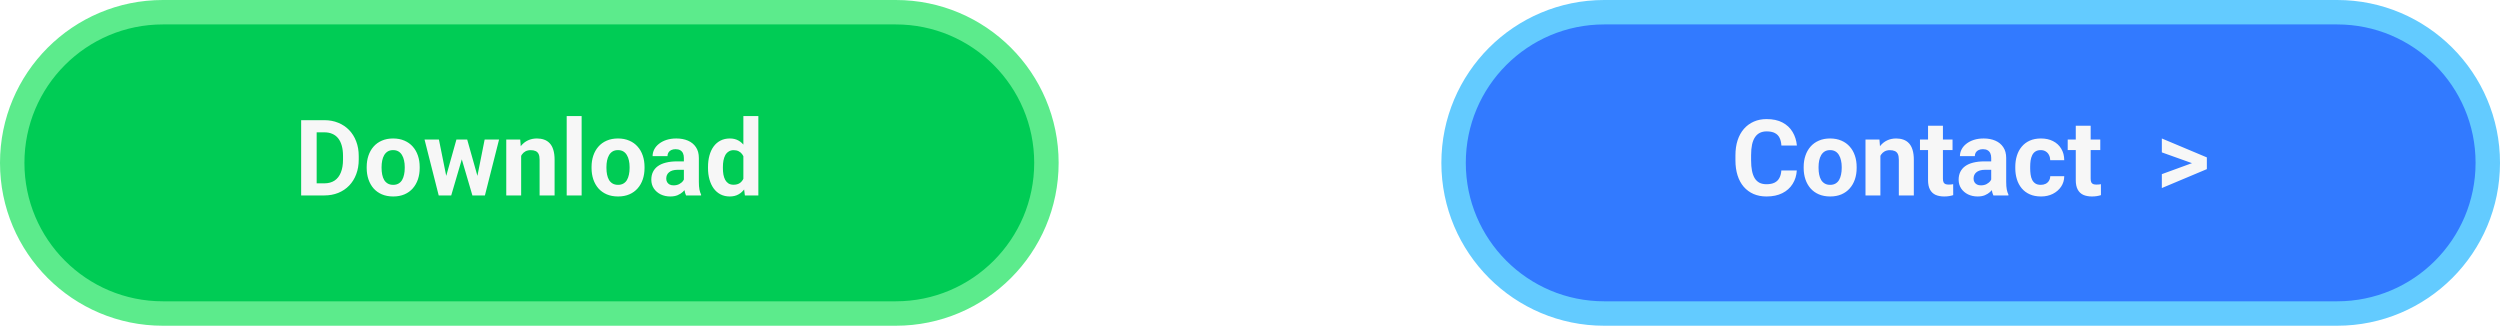
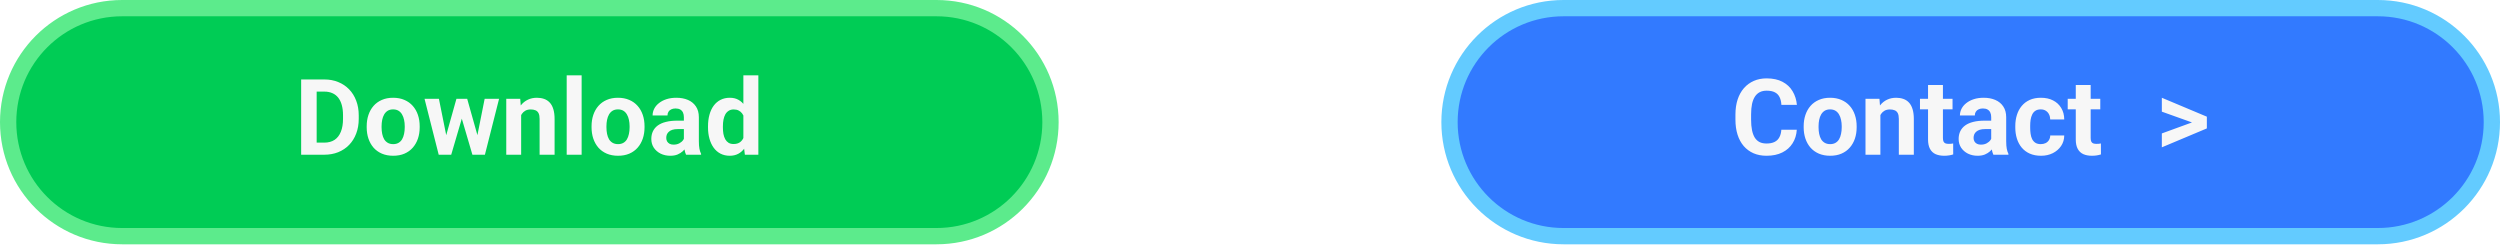
- <svg xmlns="http://www.w3.org/2000/svg" width="307" height="40" viewBox="0 0 307 40" fill="none">
-   <rect x="1.5" y="1.5" width="127" height="37" rx="18.5" fill="#00CC55" stroke="#5CEB8C" stroke-width="3" />
-   <rect x="178.5" y="1.5" width="127" height="37" rx="18.5" fill="#327AFF" stroke="#63CBFF" stroke-width="3" />
-   <path d="M39.819 24H37.807L37.819 22.515H39.819C40.318 22.515 40.739 22.402 41.082 22.178C41.425 21.95 41.683 21.617 41.856 21.182C42.034 20.746 42.123 20.219 42.123 19.601V19.15C42.123 18.676 42.072 18.26 41.971 17.9C41.873 17.54 41.727 17.238 41.533 16.992C41.338 16.747 41.099 16.563 40.815 16.44C40.532 16.313 40.206 16.25 39.838 16.25H37.769V14.758H39.838C40.456 14.758 41.021 14.864 41.533 15.075C42.049 15.283 42.495 15.581 42.872 15.97C43.249 16.36 43.539 16.825 43.742 17.367C43.949 17.904 44.053 18.503 44.053 19.163V19.601C44.053 20.257 43.949 20.856 43.742 21.398C43.539 21.939 43.249 22.405 42.872 22.794C42.5 23.179 42.053 23.477 41.533 23.689C41.016 23.896 40.445 24 39.819 24ZM38.886 14.758V24H36.981V14.758H38.886ZM45.03 20.636V20.502C45.03 19.999 45.102 19.535 45.246 19.112C45.39 18.685 45.599 18.315 45.874 18.002C46.15 17.688 46.488 17.445 46.89 17.271C47.292 17.094 47.753 17.005 48.274 17.005C48.794 17.005 49.258 17.094 49.664 17.271C50.07 17.445 50.411 17.688 50.686 18.002C50.965 18.315 51.177 18.685 51.321 19.112C51.465 19.535 51.537 19.999 51.537 20.502V20.636C51.537 21.135 51.465 21.599 51.321 22.026C51.177 22.449 50.965 22.819 50.686 23.137C50.411 23.45 50.072 23.693 49.67 23.867C49.268 24.04 48.807 24.127 48.287 24.127C47.766 24.127 47.303 24.04 46.897 23.867C46.495 23.693 46.154 23.45 45.874 23.137C45.599 22.819 45.39 22.449 45.246 22.026C45.102 21.599 45.03 21.135 45.03 20.636ZM46.858 20.502V20.636C46.858 20.924 46.884 21.192 46.935 21.442C46.985 21.692 47.066 21.912 47.176 22.102C47.29 22.288 47.438 22.434 47.62 22.54C47.802 22.646 48.024 22.699 48.287 22.699C48.541 22.699 48.758 22.646 48.94 22.54C49.122 22.434 49.268 22.288 49.378 22.102C49.488 21.912 49.569 21.692 49.62 21.442C49.675 21.192 49.702 20.924 49.702 20.636V20.502C49.702 20.223 49.675 19.961 49.62 19.715C49.569 19.466 49.486 19.246 49.372 19.055C49.262 18.86 49.116 18.708 48.934 18.598C48.752 18.488 48.532 18.433 48.274 18.433C48.016 18.433 47.796 18.488 47.614 18.598C47.436 18.708 47.29 18.86 47.176 19.055C47.066 19.246 46.985 19.466 46.935 19.715C46.884 19.961 46.858 20.223 46.858 20.502ZM54.622 22.223L56.05 17.132H57.211L56.837 19.131L55.409 24H54.438L54.622 22.223ZM53.898 17.132L54.92 22.216L55.015 24H53.873L52.133 17.132H53.898ZM58.519 22.134L59.516 17.132H61.287L59.547 24H58.411L58.519 22.134ZM57.37 17.132L58.792 22.185L58.989 24H58.011L56.583 19.138L56.221 17.132H57.37ZM63.997 18.598V24H62.169V17.132H63.883L63.997 18.598ZM63.73 20.325H63.235C63.235 19.817 63.301 19.36 63.432 18.954C63.563 18.543 63.747 18.194 63.984 17.906C64.221 17.614 64.503 17.392 64.829 17.24C65.159 17.083 65.527 17.005 65.933 17.005C66.255 17.005 66.549 17.051 66.815 17.145C67.082 17.238 67.311 17.386 67.501 17.589C67.696 17.792 67.844 18.061 67.945 18.395C68.051 18.729 68.104 19.138 68.104 19.62V24H66.263V19.614C66.263 19.309 66.221 19.072 66.136 18.903C66.052 18.734 65.927 18.615 65.762 18.547C65.601 18.475 65.402 18.439 65.165 18.439C64.92 18.439 64.706 18.488 64.524 18.585C64.346 18.683 64.198 18.818 64.08 18.992C63.965 19.161 63.879 19.36 63.819 19.588C63.76 19.817 63.73 20.062 63.73 20.325ZM71.424 14.25V24H69.589V14.25H71.424ZM72.643 20.636V20.502C72.643 19.999 72.715 19.535 72.858 19.112C73.002 18.685 73.212 18.315 73.487 18.002C73.762 17.688 74.1 17.445 74.502 17.271C74.904 17.094 75.366 17.005 75.886 17.005C76.407 17.005 76.87 17.094 77.276 17.271C77.683 17.445 78.023 17.688 78.298 18.002C78.578 18.315 78.789 18.685 78.933 19.112C79.077 19.535 79.149 19.999 79.149 20.502V20.636C79.149 21.135 79.077 21.599 78.933 22.026C78.789 22.449 78.578 22.819 78.298 23.137C78.023 23.45 77.685 23.693 77.283 23.867C76.881 24.04 76.419 24.127 75.899 24.127C75.378 24.127 74.915 24.04 74.509 23.867C74.107 23.693 73.766 23.45 73.487 23.137C73.212 22.819 73.002 22.449 72.858 22.026C72.715 21.599 72.643 21.135 72.643 20.636ZM74.471 20.502V20.636C74.471 20.924 74.496 21.192 74.547 21.442C74.598 21.692 74.678 21.912 74.788 22.102C74.902 22.288 75.05 22.434 75.232 22.54C75.414 22.646 75.637 22.699 75.899 22.699C76.153 22.699 76.371 22.646 76.553 22.54C76.735 22.434 76.881 22.288 76.991 22.102C77.101 21.912 77.181 21.692 77.232 21.442C77.287 21.192 77.314 20.924 77.314 20.636V20.502C77.314 20.223 77.287 19.961 77.232 19.715C77.181 19.466 77.099 19.246 76.984 19.055C76.874 18.86 76.728 18.708 76.546 18.598C76.364 18.488 76.144 18.433 75.886 18.433C75.628 18.433 75.408 18.488 75.226 18.598C75.048 18.708 74.902 18.86 74.788 19.055C74.678 19.246 74.598 19.466 74.547 19.715C74.496 19.961 74.471 20.223 74.471 20.502ZM83.98 22.451V19.392C83.98 19.172 83.944 18.983 83.872 18.827C83.8 18.666 83.688 18.541 83.535 18.452C83.387 18.363 83.195 18.319 82.957 18.319C82.754 18.319 82.579 18.355 82.431 18.427C82.283 18.494 82.168 18.594 82.088 18.725C82.007 18.852 81.967 19.002 81.967 19.176H80.139C80.139 18.884 80.207 18.607 80.342 18.344C80.478 18.082 80.674 17.851 80.933 17.652C81.191 17.449 81.498 17.291 81.853 17.176C82.213 17.062 82.615 17.005 83.059 17.005C83.592 17.005 84.066 17.094 84.481 17.271C84.896 17.449 85.222 17.716 85.459 18.071C85.7 18.427 85.82 18.871 85.82 19.404V22.343C85.82 22.72 85.844 23.029 85.89 23.27C85.937 23.507 86.004 23.714 86.093 23.892V24H84.246C84.157 23.814 84.09 23.581 84.043 23.302C84.001 23.018 83.98 22.735 83.98 22.451ZM84.221 19.817L84.233 20.852H83.211C82.97 20.852 82.761 20.879 82.583 20.934C82.405 20.989 82.259 21.067 82.145 21.169C82.031 21.266 81.946 21.381 81.891 21.512C81.84 21.643 81.815 21.787 81.815 21.943C81.815 22.1 81.851 22.242 81.923 22.369C81.995 22.491 82.099 22.589 82.234 22.661C82.369 22.728 82.528 22.762 82.71 22.762C82.985 22.762 83.224 22.707 83.427 22.597C83.63 22.487 83.787 22.352 83.897 22.191C84.011 22.03 84.07 21.878 84.075 21.734L84.557 22.508C84.489 22.682 84.396 22.862 84.278 23.048C84.164 23.234 84.018 23.41 83.84 23.575C83.662 23.735 83.448 23.869 83.199 23.975C82.949 24.076 82.653 24.127 82.31 24.127C81.874 24.127 81.478 24.04 81.123 23.867C80.772 23.689 80.493 23.446 80.285 23.137C80.082 22.824 79.981 22.468 79.981 22.07C79.981 21.711 80.048 21.391 80.184 21.112C80.319 20.832 80.518 20.598 80.78 20.407C81.047 20.213 81.379 20.067 81.777 19.969C82.175 19.868 82.636 19.817 83.161 19.817H84.221ZM91.286 22.502V14.25H93.126V24H91.47L91.286 22.502ZM86.944 20.648V20.515C86.944 19.99 87.003 19.514 87.122 19.087C87.24 18.655 87.414 18.285 87.642 17.976C87.871 17.667 88.152 17.428 88.486 17.259C88.821 17.09 89.201 17.005 89.629 17.005C90.031 17.005 90.382 17.09 90.683 17.259C90.987 17.428 91.245 17.669 91.457 17.982C91.673 18.291 91.846 18.657 91.978 19.081C92.109 19.5 92.204 19.959 92.263 20.458V20.75C92.204 21.228 92.109 21.672 91.978 22.083C91.846 22.494 91.673 22.853 91.457 23.162C91.245 23.467 90.987 23.704 90.683 23.873C90.378 24.042 90.022 24.127 89.616 24.127C89.189 24.127 88.808 24.04 88.474 23.867C88.144 23.693 87.864 23.45 87.636 23.137C87.412 22.824 87.24 22.455 87.122 22.032C87.003 21.609 86.944 21.148 86.944 20.648ZM88.772 20.515V20.648C88.772 20.932 88.793 21.197 88.835 21.442C88.882 21.687 88.956 21.905 89.058 22.096C89.163 22.282 89.299 22.428 89.464 22.534C89.633 22.635 89.838 22.686 90.08 22.686C90.393 22.686 90.651 22.616 90.854 22.477C91.057 22.333 91.212 22.136 91.317 21.886C91.427 21.637 91.491 21.349 91.508 21.023V20.191C91.495 19.925 91.457 19.686 91.394 19.474C91.334 19.258 91.245 19.074 91.127 18.922C91.013 18.77 90.869 18.651 90.695 18.566C90.526 18.482 90.325 18.439 90.092 18.439C89.855 18.439 89.652 18.494 89.483 18.605C89.314 18.71 89.176 18.856 89.07 19.043C88.969 19.229 88.893 19.449 88.842 19.703C88.795 19.952 88.772 20.223 88.772 20.515Z" fill="#F7F7F7" />
-   <path d="M218.749 20.934H220.646C220.608 21.556 220.437 22.108 220.132 22.591C219.832 23.073 219.411 23.45 218.869 23.721C218.332 23.991 217.684 24.127 216.927 24.127C216.334 24.127 215.803 24.025 215.333 23.822C214.864 23.615 214.462 23.319 214.127 22.934C213.797 22.549 213.546 22.083 213.372 21.537C213.199 20.991 213.112 20.38 213.112 19.703V19.061C213.112 18.384 213.201 17.773 213.378 17.227C213.56 16.677 213.819 16.209 214.153 15.824C214.491 15.439 214.896 15.143 215.365 14.935C215.835 14.728 216.36 14.624 216.939 14.624C217.71 14.624 218.359 14.764 218.888 15.043C219.421 15.323 219.834 15.708 220.126 16.199C220.422 16.69 220.6 17.248 220.659 17.875H218.755C218.734 17.502 218.66 17.187 218.533 16.929C218.406 16.666 218.213 16.47 217.955 16.338C217.701 16.203 217.363 16.135 216.939 16.135C216.622 16.135 216.345 16.195 216.108 16.313C215.871 16.431 215.672 16.611 215.511 16.852C215.35 17.094 215.23 17.398 215.149 17.767C215.073 18.131 215.035 18.558 215.035 19.049V19.703C215.035 20.181 215.071 20.602 215.143 20.966C215.215 21.326 215.325 21.63 215.473 21.88C215.625 22.125 215.82 22.311 216.057 22.439C216.298 22.561 216.588 22.623 216.927 22.623C217.325 22.623 217.653 22.559 217.911 22.432C218.169 22.305 218.366 22.117 218.501 21.867C218.641 21.617 218.723 21.306 218.749 20.934ZM221.491 20.636V20.502C221.491 19.999 221.563 19.535 221.707 19.112C221.85 18.685 222.06 18.315 222.335 18.002C222.61 17.688 222.949 17.445 223.351 17.271C223.753 17.094 224.214 17.005 224.734 17.005C225.255 17.005 225.718 17.094 226.125 17.271C226.531 17.445 226.871 17.688 227.146 18.002C227.426 18.315 227.637 18.685 227.781 19.112C227.925 19.535 227.997 19.999 227.997 20.502V20.636C227.997 21.135 227.925 21.599 227.781 22.026C227.637 22.449 227.426 22.819 227.146 23.137C226.871 23.45 226.533 23.693 226.131 23.867C225.729 24.04 225.268 24.127 224.747 24.127C224.227 24.127 223.763 24.04 223.357 23.867C222.955 23.693 222.614 23.45 222.335 23.137C222.06 22.819 221.85 22.449 221.707 22.026C221.563 21.599 221.491 21.135 221.491 20.636ZM223.319 20.502V20.636C223.319 20.924 223.344 21.192 223.395 21.442C223.446 21.692 223.526 21.912 223.636 22.102C223.75 22.288 223.899 22.434 224.081 22.54C224.263 22.646 224.485 22.699 224.747 22.699C225.001 22.699 225.219 22.646 225.401 22.54C225.583 22.434 225.729 22.288 225.839 22.102C225.949 21.912 226.029 21.692 226.08 21.442C226.135 21.192 226.163 20.924 226.163 20.636V20.502C226.163 20.223 226.135 19.961 226.08 19.715C226.029 19.466 225.947 19.246 225.833 19.055C225.722 18.86 225.576 18.708 225.395 18.598C225.213 18.488 224.993 18.433 224.734 18.433C224.476 18.433 224.256 18.488 224.074 18.598C223.896 18.708 223.75 18.86 223.636 19.055C223.526 19.246 223.446 19.466 223.395 19.715C223.344 19.961 223.319 20.223 223.319 20.502ZM230.911 18.598V24H229.083V17.132H230.796L230.911 18.598ZM230.644 20.325H230.149C230.149 19.817 230.215 19.36 230.346 18.954C230.477 18.543 230.661 18.194 230.898 17.906C231.135 17.614 231.416 17.392 231.742 17.24C232.072 17.083 232.44 17.005 232.847 17.005C233.168 17.005 233.462 17.051 233.729 17.145C233.996 17.238 234.224 17.386 234.415 17.589C234.609 17.792 234.757 18.061 234.859 18.395C234.965 18.729 235.018 19.138 235.018 19.62V24H233.177V19.614C233.177 19.309 233.134 19.072 233.05 18.903C232.965 18.734 232.84 18.615 232.675 18.547C232.514 18.475 232.316 18.439 232.079 18.439C231.833 18.439 231.619 18.488 231.438 18.585C231.26 18.683 231.112 18.818 230.993 18.992C230.879 19.161 230.792 19.36 230.733 19.588C230.674 19.817 230.644 20.062 230.644 20.325ZM239.772 17.132V18.427H235.773V17.132H239.772ZM236.763 15.437H238.591V21.931C238.591 22.13 238.617 22.282 238.667 22.388C238.722 22.494 238.803 22.567 238.909 22.61C239.014 22.648 239.148 22.667 239.309 22.667C239.423 22.667 239.524 22.663 239.613 22.654C239.706 22.642 239.785 22.629 239.848 22.616L239.854 23.962C239.698 24.013 239.529 24.053 239.347 24.082C239.165 24.112 238.964 24.127 238.744 24.127C238.342 24.127 237.99 24.061 237.69 23.93C237.394 23.795 237.165 23.579 237.004 23.283C236.844 22.986 236.763 22.597 236.763 22.115V15.437ZM244.52 22.451V19.392C244.52 19.172 244.484 18.983 244.412 18.827C244.34 18.666 244.228 18.541 244.076 18.452C243.928 18.363 243.735 18.319 243.498 18.319C243.295 18.319 243.119 18.355 242.971 18.427C242.823 18.494 242.709 18.594 242.628 18.725C242.548 18.852 242.508 19.002 242.508 19.176H240.68C240.68 18.884 240.747 18.607 240.883 18.344C241.018 18.082 241.215 17.851 241.473 17.652C241.731 17.449 242.038 17.291 242.394 17.176C242.753 17.062 243.155 17.005 243.6 17.005C244.133 17.005 244.607 17.094 245.021 17.271C245.436 17.449 245.762 17.716 245.999 18.071C246.24 18.427 246.361 18.871 246.361 19.404V22.343C246.361 22.72 246.384 23.029 246.431 23.27C246.477 23.507 246.545 23.714 246.634 23.892V24H244.787C244.698 23.814 244.63 23.581 244.583 23.302C244.541 23.018 244.52 22.735 244.52 22.451ZM244.761 19.817L244.774 20.852H243.752C243.511 20.852 243.301 20.879 243.124 20.934C242.946 20.989 242.8 21.067 242.686 21.169C242.571 21.266 242.487 21.381 242.432 21.512C242.381 21.643 242.355 21.787 242.355 21.943C242.355 22.1 242.391 22.242 242.463 22.369C242.535 22.491 242.639 22.589 242.774 22.661C242.91 22.728 243.069 22.762 243.25 22.762C243.526 22.762 243.765 22.707 243.968 22.597C244.171 22.487 244.327 22.352 244.438 22.191C244.552 22.03 244.611 21.878 244.615 21.734L245.098 22.508C245.03 22.682 244.937 22.862 244.818 23.048C244.704 23.234 244.558 23.41 244.38 23.575C244.203 23.735 243.989 23.869 243.739 23.975C243.49 24.076 243.193 24.127 242.851 24.127C242.415 24.127 242.019 24.04 241.664 23.867C241.312 23.689 241.033 23.446 240.826 23.137C240.623 22.824 240.521 22.468 240.521 22.07C240.521 21.711 240.589 21.391 240.724 21.112C240.86 20.832 241.058 20.598 241.321 20.407C241.587 20.213 241.92 20.067 242.317 19.969C242.715 19.868 243.176 19.817 243.701 19.817H244.761ZM250.607 22.699C250.832 22.699 251.031 22.656 251.204 22.572C251.378 22.483 251.513 22.36 251.61 22.204C251.712 22.043 251.765 21.855 251.769 21.639H253.489C253.485 22.121 253.356 22.551 253.102 22.927C252.848 23.3 252.507 23.594 252.08 23.81C251.653 24.021 251.174 24.127 250.646 24.127C250.112 24.127 249.647 24.038 249.249 23.86C248.855 23.683 248.528 23.437 248.265 23.124C248.003 22.807 247.806 22.439 247.675 22.02C247.544 21.596 247.478 21.144 247.478 20.661V20.477C247.478 19.99 247.544 19.538 247.675 19.119C247.806 18.695 248.003 18.327 248.265 18.014C248.528 17.697 248.855 17.449 249.249 17.271C249.643 17.094 250.104 17.005 250.633 17.005C251.196 17.005 251.689 17.113 252.112 17.329C252.539 17.544 252.874 17.853 253.115 18.255C253.36 18.653 253.485 19.125 253.489 19.671H251.769C251.765 19.442 251.716 19.235 251.623 19.049C251.534 18.863 251.403 18.715 251.229 18.605C251.06 18.49 250.851 18.433 250.601 18.433C250.334 18.433 250.117 18.49 249.947 18.605C249.778 18.715 249.647 18.867 249.554 19.061C249.461 19.252 249.395 19.47 249.357 19.715C249.323 19.956 249.306 20.21 249.306 20.477V20.661C249.306 20.928 249.323 21.184 249.357 21.429C249.391 21.675 249.454 21.893 249.547 22.083C249.645 22.273 249.778 22.424 249.947 22.534C250.117 22.644 250.337 22.699 250.607 22.699ZM257.914 17.132V18.427H253.915V17.132H257.914ZM254.905 15.437H256.733V21.931C256.733 22.13 256.758 22.282 256.809 22.388C256.864 22.494 256.944 22.567 257.05 22.61C257.156 22.648 257.289 22.667 257.45 22.667C257.564 22.667 257.666 22.663 257.755 22.654C257.848 22.642 257.926 22.629 257.99 22.616L257.996 23.962C257.84 24.013 257.67 24.053 257.488 24.082C257.306 24.112 257.105 24.127 256.885 24.127C256.483 24.127 256.132 24.061 255.832 23.93C255.535 23.795 255.307 23.579 255.146 23.283C254.985 22.986 254.905 22.597 254.905 22.115V15.437ZM269.542 20.166L265.474 18.712V17.005L271.002 19.328V20.553L269.542 20.166ZM265.474 21.385L269.549 19.899L271.002 19.55V20.769L265.474 23.092V21.385Z" fill="#F7F7F7" />
+ <svg xmlns="http://www.w3.org/2000/svg" width="307" height="30" viewBox="0 0 307 30" fill="none">
+   <rect x="1" y="1" width="128" height="28" rx="14" fill="#00CC55" stroke="#5CEB8C" stroke-width="2" />
+   <rect x="178" y="1" width="128" height="28" rx="14" fill="#327AFF" stroke="#63CBFF" stroke-width="2" />
+   <path d="M39.819 19H37.807L37.819 17.515H39.819C40.318 17.515 40.739 17.402 41.082 17.178C41.425 16.95 41.683 16.617 41.856 16.182C42.034 15.746 42.123 15.219 42.123 14.601V14.15C42.123 13.676 42.072 13.26 41.971 12.9C41.873 12.54 41.727 12.238 41.533 11.992C41.338 11.747 41.099 11.563 40.815 11.44C40.532 11.313 40.206 11.249 39.838 11.249H37.769V9.758H39.838C40.456 9.758 41.021 9.864 41.533 10.075C42.049 10.283 42.495 10.581 42.872 10.97C43.249 11.36 43.539 11.825 43.742 12.367C43.949 12.904 44.053 13.503 44.053 14.163V14.601C44.053 15.257 43.949 15.856 43.742 16.398C43.539 16.939 43.249 17.405 42.872 17.794C42.5 18.179 42.053 18.477 41.533 18.689C41.016 18.896 40.445 19 39.819 19ZM38.886 9.758V19H36.981V9.758H38.886ZM45.03 15.636V15.502C45.03 14.999 45.102 14.536 45.246 14.112C45.39 13.685 45.599 13.315 45.874 13.002C46.15 12.688 46.488 12.445 46.89 12.271C47.292 12.094 47.753 12.005 48.274 12.005C48.794 12.005 49.258 12.094 49.664 12.271C50.07 12.445 50.411 12.688 50.686 13.002C50.965 13.315 51.177 13.685 51.321 14.112C51.465 14.536 51.537 14.999 51.537 15.502V15.636C51.537 16.135 51.465 16.599 51.321 17.026C51.177 17.449 50.965 17.819 50.686 18.137C50.411 18.45 50.072 18.693 49.67 18.867C49.268 19.04 48.807 19.127 48.287 19.127C47.766 19.127 47.303 19.04 46.897 18.867C46.495 18.693 46.154 18.45 45.874 18.137C45.599 17.819 45.39 17.449 45.246 17.026C45.102 16.599 45.03 16.135 45.03 15.636ZM46.858 15.502V15.636C46.858 15.924 46.884 16.192 46.935 16.442C46.985 16.692 47.066 16.912 47.176 17.102C47.29 17.288 47.438 17.434 47.62 17.54C47.802 17.646 48.024 17.699 48.287 17.699C48.541 17.699 48.758 17.646 48.94 17.54C49.122 17.434 49.268 17.288 49.378 17.102C49.488 16.912 49.569 16.692 49.62 16.442C49.675 16.192 49.702 15.924 49.702 15.636V15.502C49.702 15.223 49.675 14.961 49.62 14.715C49.569 14.466 49.486 14.246 49.372 14.055C49.262 13.861 49.116 13.708 48.934 13.598C48.752 13.488 48.532 13.433 48.274 13.433C48.016 13.433 47.796 13.488 47.614 13.598C47.436 13.708 47.29 13.861 47.176 14.055C47.066 14.246 46.985 14.466 46.935 14.715C46.884 14.961 46.858 15.223 46.858 15.502ZM54.622 17.223L56.05 12.132H57.211L56.837 14.131L55.409 19H54.438L54.622 17.223ZM53.898 12.132L54.92 17.216L55.015 19H53.873L52.133 12.132H53.898ZM58.519 17.134L59.516 12.132H61.287L59.547 19H58.411L58.519 17.134ZM57.37 12.132L58.792 17.185L58.989 19H58.011L56.583 14.138L56.221 12.132H57.37ZM63.997 13.598V19H62.169V12.132H63.883L63.997 13.598ZM63.73 15.325H63.235C63.235 14.817 63.301 14.36 63.432 13.954C63.563 13.543 63.747 13.194 63.984 12.906C64.221 12.614 64.503 12.392 64.829 12.24C65.159 12.083 65.527 12.005 65.933 12.005C66.255 12.005 66.549 12.051 66.815 12.145C67.082 12.238 67.311 12.386 67.501 12.589C67.696 12.792 67.844 13.061 67.945 13.395C68.051 13.729 68.104 14.138 68.104 14.62V19H66.263V14.614C66.263 14.309 66.221 14.072 66.136 13.903C66.052 13.734 65.927 13.615 65.762 13.547C65.601 13.475 65.402 13.44 65.165 13.44C64.92 13.44 64.706 13.488 64.524 13.585C64.346 13.683 64.198 13.818 64.08 13.992C63.965 14.161 63.879 14.36 63.819 14.588C63.76 14.817 63.73 15.062 63.73 15.325ZM71.424 9.25V19H69.589V9.25H71.424ZM72.643 15.636V15.502C72.643 14.999 72.715 14.536 72.858 14.112C73.002 13.685 73.212 13.315 73.487 13.002C73.762 12.688 74.1 12.445 74.502 12.271C74.904 12.094 75.366 12.005 75.886 12.005C76.407 12.005 76.87 12.094 77.276 12.271C77.683 12.445 78.023 12.688 78.298 13.002C78.578 13.315 78.789 13.685 78.933 14.112C79.077 14.536 79.149 14.999 79.149 15.502V15.636C79.149 16.135 79.077 16.599 78.933 17.026C78.789 17.449 78.578 17.819 78.298 18.137C78.023 18.45 77.685 18.693 77.283 18.867C76.881 19.04 76.419 19.127 75.899 19.127C75.378 19.127 74.915 19.04 74.509 18.867C74.107 18.693 73.766 18.45 73.487 18.137C73.212 17.819 73.002 17.449 72.858 17.026C72.715 16.599 72.643 16.135 72.643 15.636ZM74.471 15.502V15.636C74.471 15.924 74.496 16.192 74.547 16.442C74.598 16.692 74.678 16.912 74.788 17.102C74.902 17.288 75.05 17.434 75.232 17.54C75.414 17.646 75.637 17.699 75.899 17.699C76.153 17.699 76.371 17.646 76.553 17.54C76.735 17.434 76.881 17.288 76.991 17.102C77.101 16.912 77.181 16.692 77.232 16.442C77.287 16.192 77.314 15.924 77.314 15.636V15.502C77.314 15.223 77.287 14.961 77.232 14.715C77.181 14.466 77.099 14.246 76.984 14.055C76.874 13.861 76.728 13.708 76.546 13.598C76.364 13.488 76.144 13.433 75.886 13.433C75.628 13.433 75.408 13.488 75.226 13.598C75.048 13.708 74.902 13.861 74.788 14.055C74.678 14.246 74.598 14.466 74.547 14.715C74.496 14.961 74.471 15.223 74.471 15.502ZM83.98 17.451V14.392C83.98 14.171 83.944 13.983 83.872 13.827C83.8 13.666 83.688 13.541 83.535 13.452C83.387 13.363 83.195 13.319 82.957 13.319C82.754 13.319 82.579 13.355 82.431 13.427C82.283 13.495 82.168 13.594 82.088 13.725C82.007 13.852 81.967 14.002 81.967 14.176H80.139C80.139 13.884 80.207 13.607 80.342 13.344C80.478 13.082 80.674 12.851 80.933 12.652C81.191 12.449 81.498 12.29 81.853 12.176C82.213 12.062 82.615 12.005 83.059 12.005C83.592 12.005 84.066 12.094 84.481 12.271C84.896 12.449 85.222 12.716 85.459 13.071C85.7 13.427 85.82 13.871 85.82 14.404V17.343C85.82 17.72 85.844 18.029 85.89 18.27C85.937 18.507 86.004 18.714 86.093 18.892V19H84.246C84.157 18.814 84.09 18.581 84.043 18.302C84.001 18.018 83.98 17.735 83.98 17.451ZM84.221 14.817L84.233 15.852H83.211C82.97 15.852 82.761 15.879 82.583 15.934C82.405 15.989 82.259 16.067 82.145 16.169C82.031 16.266 81.946 16.381 81.891 16.512C81.84 16.643 81.815 16.787 81.815 16.943C81.815 17.1 81.851 17.242 81.923 17.369C81.995 17.491 82.099 17.589 82.234 17.661C82.369 17.728 82.528 17.762 82.71 17.762C82.985 17.762 83.224 17.707 83.427 17.597C83.63 17.487 83.787 17.352 83.897 17.191C84.011 17.03 84.07 16.878 84.075 16.734L84.557 17.508C84.489 17.682 84.396 17.862 84.278 18.048C84.164 18.234 84.018 18.41 83.84 18.575C83.662 18.735 83.448 18.869 83.199 18.975C82.949 19.076 82.653 19.127 82.31 19.127C81.874 19.127 81.478 19.04 81.123 18.867C80.772 18.689 80.493 18.446 80.285 18.137C80.082 17.824 79.981 17.468 79.981 17.07C79.981 16.711 80.048 16.391 80.184 16.112C80.319 15.832 80.518 15.598 80.78 15.407C81.047 15.213 81.379 15.067 81.777 14.969C82.175 14.868 82.636 14.817 83.161 14.817H84.221ZM91.286 17.502V9.25H93.126V19H91.47L91.286 17.502ZM86.944 15.648V15.515C86.944 14.99 87.003 14.514 87.122 14.087C87.24 13.655 87.414 13.285 87.642 12.976C87.871 12.667 88.152 12.428 88.486 12.259C88.821 12.089 89.201 12.005 89.629 12.005C90.031 12.005 90.382 12.089 90.683 12.259C90.987 12.428 91.245 12.669 91.457 12.982C91.673 13.291 91.846 13.657 91.978 14.081C92.109 14.499 92.204 14.959 92.263 15.458V15.75C92.204 16.228 92.109 16.672 91.978 17.083C91.846 17.494 91.673 17.853 91.457 18.162C91.245 18.467 90.987 18.704 90.683 18.873C90.378 19.042 90.022 19.127 89.616 19.127C89.189 19.127 88.808 19.04 88.474 18.867C88.144 18.693 87.864 18.45 87.636 18.137C87.412 17.824 87.24 17.455 87.122 17.032C87.003 16.609 86.944 16.148 86.944 15.648ZM88.772 15.515V15.648C88.772 15.932 88.793 16.197 88.835 16.442C88.882 16.687 88.956 16.905 89.058 17.096C89.163 17.282 89.299 17.428 89.464 17.534C89.633 17.635 89.838 17.686 90.08 17.686C90.393 17.686 90.651 17.616 90.854 17.477C91.057 17.333 91.212 17.136 91.317 16.886C91.427 16.637 91.491 16.349 91.508 16.023V15.191C91.495 14.925 91.457 14.686 91.394 14.474C91.334 14.258 91.245 14.074 91.127 13.922C91.013 13.77 90.869 13.651 90.695 13.566C90.526 13.482 90.325 13.44 90.092 13.44C89.855 13.44 89.652 13.495 89.483 13.604C89.314 13.71 89.176 13.856 89.07 14.043C88.969 14.229 88.893 14.449 88.842 14.703C88.795 14.952 88.772 15.223 88.772 15.515Z" fill="#F7F7F7" />
+   <path d="M218.749 15.934H220.646C220.608 16.556 220.437 17.108 220.132 17.591C219.832 18.073 219.411 18.45 218.869 18.721C218.332 18.991 217.684 19.127 216.927 19.127C216.334 19.127 215.803 19.025 215.333 18.822C214.864 18.615 214.462 18.319 214.127 17.934C213.797 17.549 213.546 17.083 213.372 16.537C213.199 15.991 213.112 15.38 213.112 14.703V14.062C213.112 13.384 213.201 12.773 213.378 12.227C213.56 11.677 213.819 11.209 214.153 10.824C214.491 10.439 214.896 10.143 215.365 9.936C215.835 9.728 216.36 9.625 216.939 9.625C217.71 9.625 218.359 9.764 218.888 10.043C219.421 10.323 219.834 10.708 220.126 11.199C220.422 11.69 220.6 12.248 220.659 12.874H218.755C218.734 12.502 218.66 12.187 218.533 11.929C218.406 11.666 218.213 11.47 217.955 11.338C217.701 11.203 217.363 11.135 216.939 11.135C216.622 11.135 216.345 11.194 216.108 11.313C215.871 11.431 215.672 11.611 215.511 11.852C215.35 12.094 215.23 12.398 215.149 12.767C215.073 13.13 215.035 13.558 215.035 14.049V14.703C215.035 15.181 215.071 15.602 215.143 15.966C215.215 16.326 215.325 16.63 215.473 16.88C215.625 17.125 215.82 17.311 216.057 17.439C216.298 17.561 216.588 17.623 216.927 17.623C217.325 17.623 217.653 17.559 217.911 17.432C218.169 17.305 218.366 17.117 218.501 16.867C218.641 16.617 218.723 16.306 218.749 15.934ZM221.491 15.636V15.502C221.491 14.999 221.563 14.536 221.707 14.112C221.85 13.685 222.06 13.315 222.335 13.002C222.61 12.688 222.949 12.445 223.351 12.271C223.753 12.094 224.214 12.005 224.734 12.005C225.255 12.005 225.718 12.094 226.125 12.271C226.531 12.445 226.871 12.688 227.146 13.002C227.426 13.315 227.637 13.685 227.781 14.112C227.925 14.536 227.997 14.999 227.997 15.502V15.636C227.997 16.135 227.925 16.599 227.781 17.026C227.637 17.449 227.426 17.819 227.146 18.137C226.871 18.45 226.533 18.693 226.131 18.867C225.729 19.04 225.268 19.127 224.747 19.127C224.227 19.127 223.763 19.04 223.357 18.867C222.955 18.693 222.614 18.45 222.335 18.137C222.06 17.819 221.85 17.449 221.707 17.026C221.563 16.599 221.491 16.135 221.491 15.636ZM223.319 15.502V15.636C223.319 15.924 223.344 16.192 223.395 16.442C223.446 16.692 223.526 16.912 223.636 17.102C223.75 17.288 223.899 17.434 224.081 17.54C224.263 17.646 224.485 17.699 224.747 17.699C225.001 17.699 225.219 17.646 225.401 17.54C225.583 17.434 225.729 17.288 225.839 17.102C225.949 16.912 226.029 16.692 226.08 16.442C226.135 16.192 226.163 15.924 226.163 15.636V15.502C226.163 15.223 226.135 14.961 226.08 14.715C226.029 14.466 225.947 14.246 225.833 14.055C225.722 13.861 225.576 13.708 225.395 13.598C225.213 13.488 224.993 13.433 224.734 13.433C224.476 13.433 224.256 13.488 224.074 13.598C223.896 13.708 223.75 13.861 223.636 14.055C223.526 14.246 223.446 14.466 223.395 14.715C223.344 14.961 223.319 15.223 223.319 15.502ZM230.911 13.598V19H229.083V12.132H230.796L230.911 13.598ZM230.644 15.325H230.149C230.149 14.817 230.215 14.36 230.346 13.954C230.477 13.543 230.661 13.194 230.898 12.906C231.135 12.614 231.416 12.392 231.742 12.24C232.072 12.083 232.44 12.005 232.847 12.005C233.168 12.005 233.462 12.051 233.729 12.145C233.996 12.238 234.224 12.386 234.415 12.589C234.609 12.792 234.757 13.061 234.859 13.395C234.965 13.729 235.018 14.138 235.018 14.62V19H233.177V14.614C233.177 14.309 233.134 14.072 233.05 13.903C232.965 13.734 232.84 13.615 232.675 13.547C232.514 13.475 232.316 13.44 232.079 13.44C231.833 13.44 231.619 13.488 231.438 13.585C231.26 13.683 231.112 13.818 230.993 13.992C230.879 14.161 230.792 14.36 230.733 14.588C230.674 14.817 230.644 15.062 230.644 15.325ZM239.772 12.132V13.427H235.773V12.132H239.772ZM236.763 10.437H238.591V16.931C238.591 17.13 238.617 17.282 238.667 17.388C238.722 17.494 238.803 17.567 238.909 17.61C239.014 17.648 239.148 17.667 239.309 17.667C239.423 17.667 239.524 17.663 239.613 17.654C239.706 17.642 239.785 17.629 239.848 17.616L239.854 18.962C239.698 19.013 239.529 19.053 239.347 19.082C239.165 19.112 238.964 19.127 238.744 19.127C238.342 19.127 237.99 19.061 237.69 18.93C237.394 18.795 237.165 18.579 237.004 18.283C236.844 17.986 236.763 17.597 236.763 17.115V10.437ZM244.52 17.451V14.392C244.52 14.171 244.484 13.983 244.412 13.827C244.34 13.666 244.228 13.541 244.076 13.452C243.928 13.363 243.735 13.319 243.498 13.319C243.295 13.319 243.119 13.355 242.971 13.427C242.823 13.495 242.709 13.594 242.628 13.725C242.548 13.852 242.508 14.002 242.508 14.176H240.68C240.68 13.884 240.747 13.607 240.883 13.344C241.018 13.082 241.215 12.851 241.473 12.652C241.731 12.449 242.038 12.29 242.394 12.176C242.753 12.062 243.155 12.005 243.6 12.005C244.133 12.005 244.607 12.094 245.021 12.271C245.436 12.449 245.762 12.716 245.999 13.071C246.24 13.427 246.361 13.871 246.361 14.404V17.343C246.361 17.72 246.384 18.029 246.431 18.27C246.477 18.507 246.545 18.714 246.634 18.892V19H244.787C244.698 18.814 244.63 18.581 244.583 18.302C244.541 18.018 244.52 17.735 244.52 17.451ZM244.761 14.817L244.774 15.852H243.752C243.511 15.852 243.301 15.879 243.124 15.934C242.946 15.989 242.8 16.067 242.686 16.169C242.571 16.266 242.487 16.381 242.432 16.512C242.381 16.643 242.355 16.787 242.355 16.943C242.355 17.1 242.391 17.242 242.463 17.369C242.535 17.491 242.639 17.589 242.774 17.661C242.91 17.728 243.069 17.762 243.25 17.762C243.526 17.762 243.765 17.707 243.968 17.597C244.171 17.487 244.327 17.352 244.438 17.191C244.552 17.03 244.611 16.878 244.615 16.734L245.098 17.508C245.03 17.682 244.937 17.862 244.818 18.048C244.704 18.234 244.558 18.41 244.38 18.575C244.203 18.735 243.989 18.869 243.739 18.975C243.49 19.076 243.193 19.127 242.851 19.127C242.415 19.127 242.019 19.04 241.664 18.867C241.312 18.689 241.033 18.446 240.826 18.137C240.623 17.824 240.521 17.468 240.521 17.07C240.521 16.711 240.589 16.391 240.724 16.112C240.86 15.832 241.058 15.598 241.321 15.407C241.587 15.213 241.92 15.067 242.317 14.969C242.715 14.868 243.176 14.817 243.701 14.817H244.761ZM250.607 17.699C250.832 17.699 251.031 17.656 251.204 17.572C251.378 17.483 251.513 17.36 251.61 17.204C251.712 17.043 251.765 16.855 251.769 16.639H253.489C253.485 17.121 253.356 17.551 253.102 17.927C252.848 18.3 252.507 18.594 252.08 18.81C251.653 19.021 251.174 19.127 250.646 19.127C250.112 19.127 249.647 19.038 249.249 18.86C248.855 18.683 248.528 18.437 248.265 18.124C248.003 17.807 247.806 17.439 247.675 17.02C247.544 16.596 247.478 16.144 247.478 15.661V15.477C247.478 14.99 247.544 14.538 247.675 14.119C247.806 13.695 248.003 13.327 248.265 13.014C248.528 12.697 248.855 12.449 249.249 12.271C249.643 12.094 250.104 12.005 250.633 12.005C251.196 12.005 251.689 12.113 252.112 12.329C252.539 12.544 252.874 12.853 253.115 13.255C253.36 13.653 253.485 14.125 253.489 14.671H251.769C251.765 14.442 251.716 14.235 251.623 14.049C251.534 13.863 251.403 13.714 251.229 13.604C251.06 13.49 250.851 13.433 250.601 13.433C250.334 13.433 250.117 13.49 249.947 13.604C249.778 13.714 249.647 13.867 249.554 14.062C249.461 14.252 249.395 14.47 249.357 14.715C249.323 14.957 249.306 15.21 249.306 15.477V15.661C249.306 15.928 249.323 16.184 249.357 16.429C249.391 16.675 249.454 16.893 249.547 17.083C249.645 17.273 249.778 17.424 249.947 17.534C250.117 17.644 250.337 17.699 250.607 17.699ZM257.914 12.132V13.427H253.915V12.132H257.914ZM254.905 10.437H256.733V16.931C256.733 17.13 256.758 17.282 256.809 17.388C256.864 17.494 256.944 17.567 257.05 17.61C257.156 17.648 257.289 17.667 257.45 17.667C257.564 17.667 257.666 17.663 257.755 17.654C257.848 17.642 257.926 17.629 257.99 17.616L257.996 18.962C257.84 19.013 257.67 19.053 257.488 19.082C257.306 19.112 257.105 19.127 256.885 19.127C256.483 19.127 256.132 19.061 255.832 18.93C255.535 18.795 255.307 18.579 255.146 18.283C254.985 17.986 254.905 17.597 254.905 17.115V10.437ZM269.542 15.166L265.474 13.712V12.005L271.002 14.328V15.553L269.542 15.166ZM265.474 16.385L269.549 14.899L271.002 14.55V15.769L265.474 18.092V16.385Z" fill="#F7F7F7" />
</svg>
